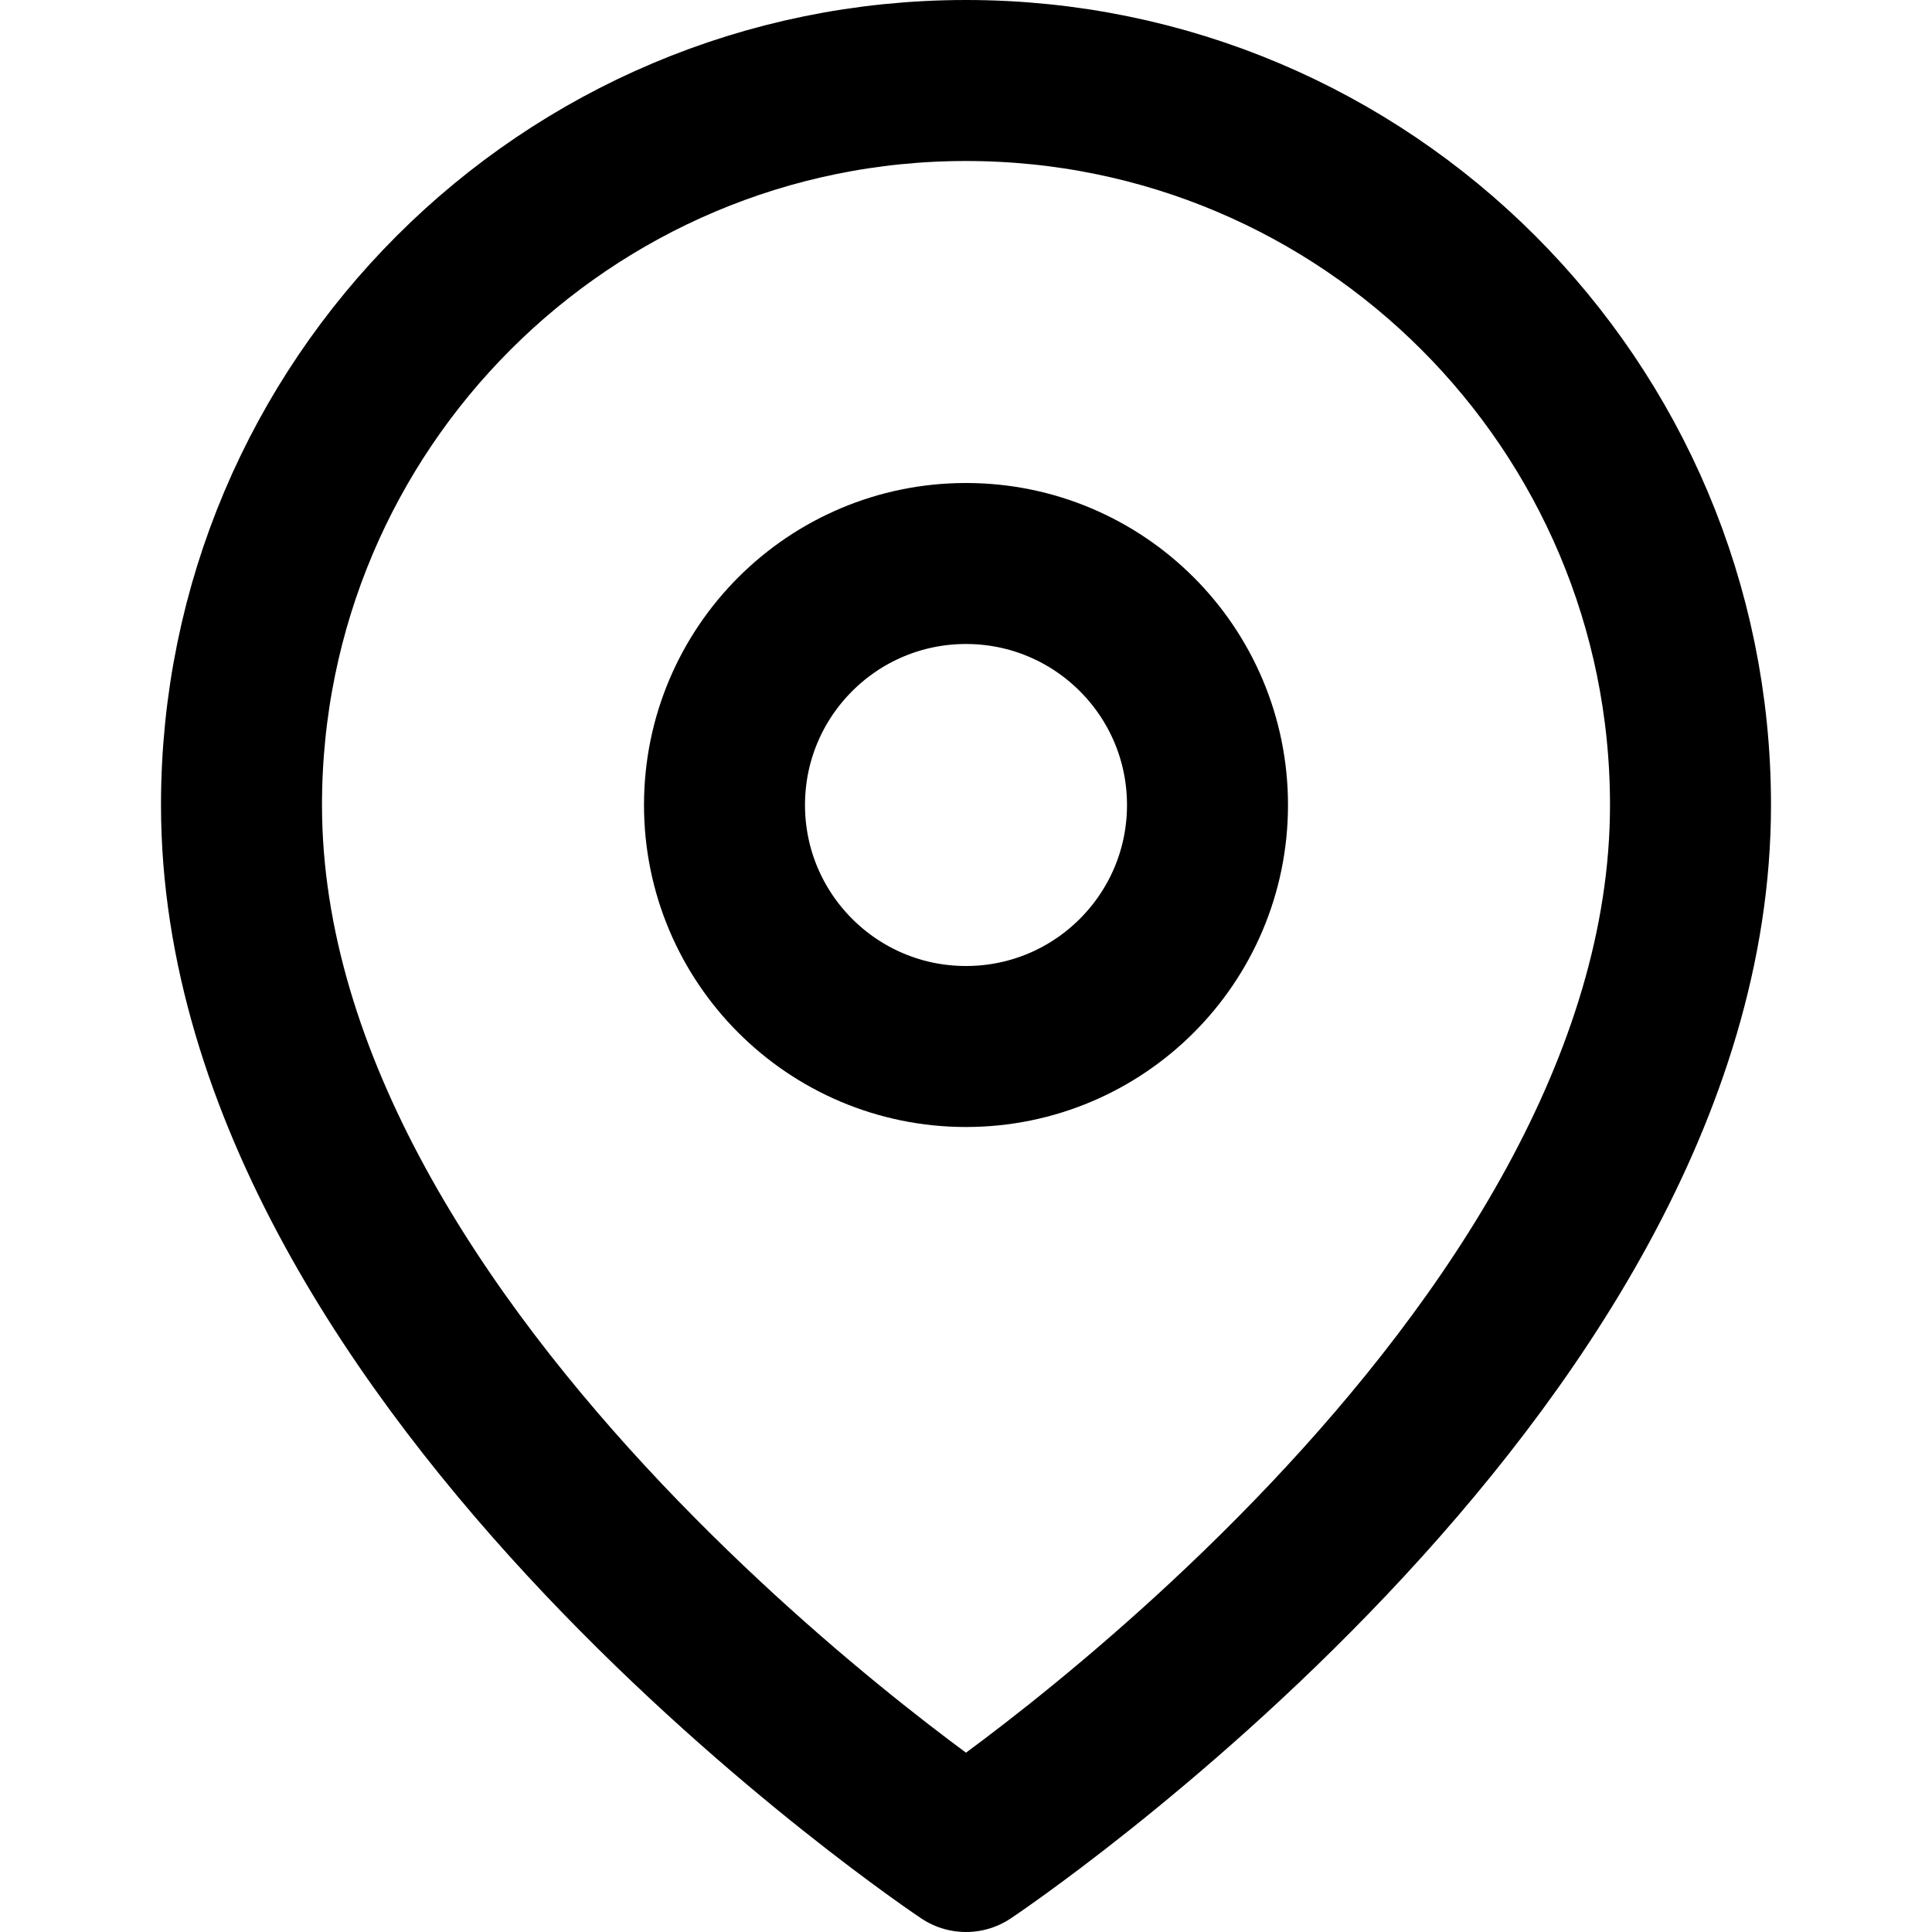
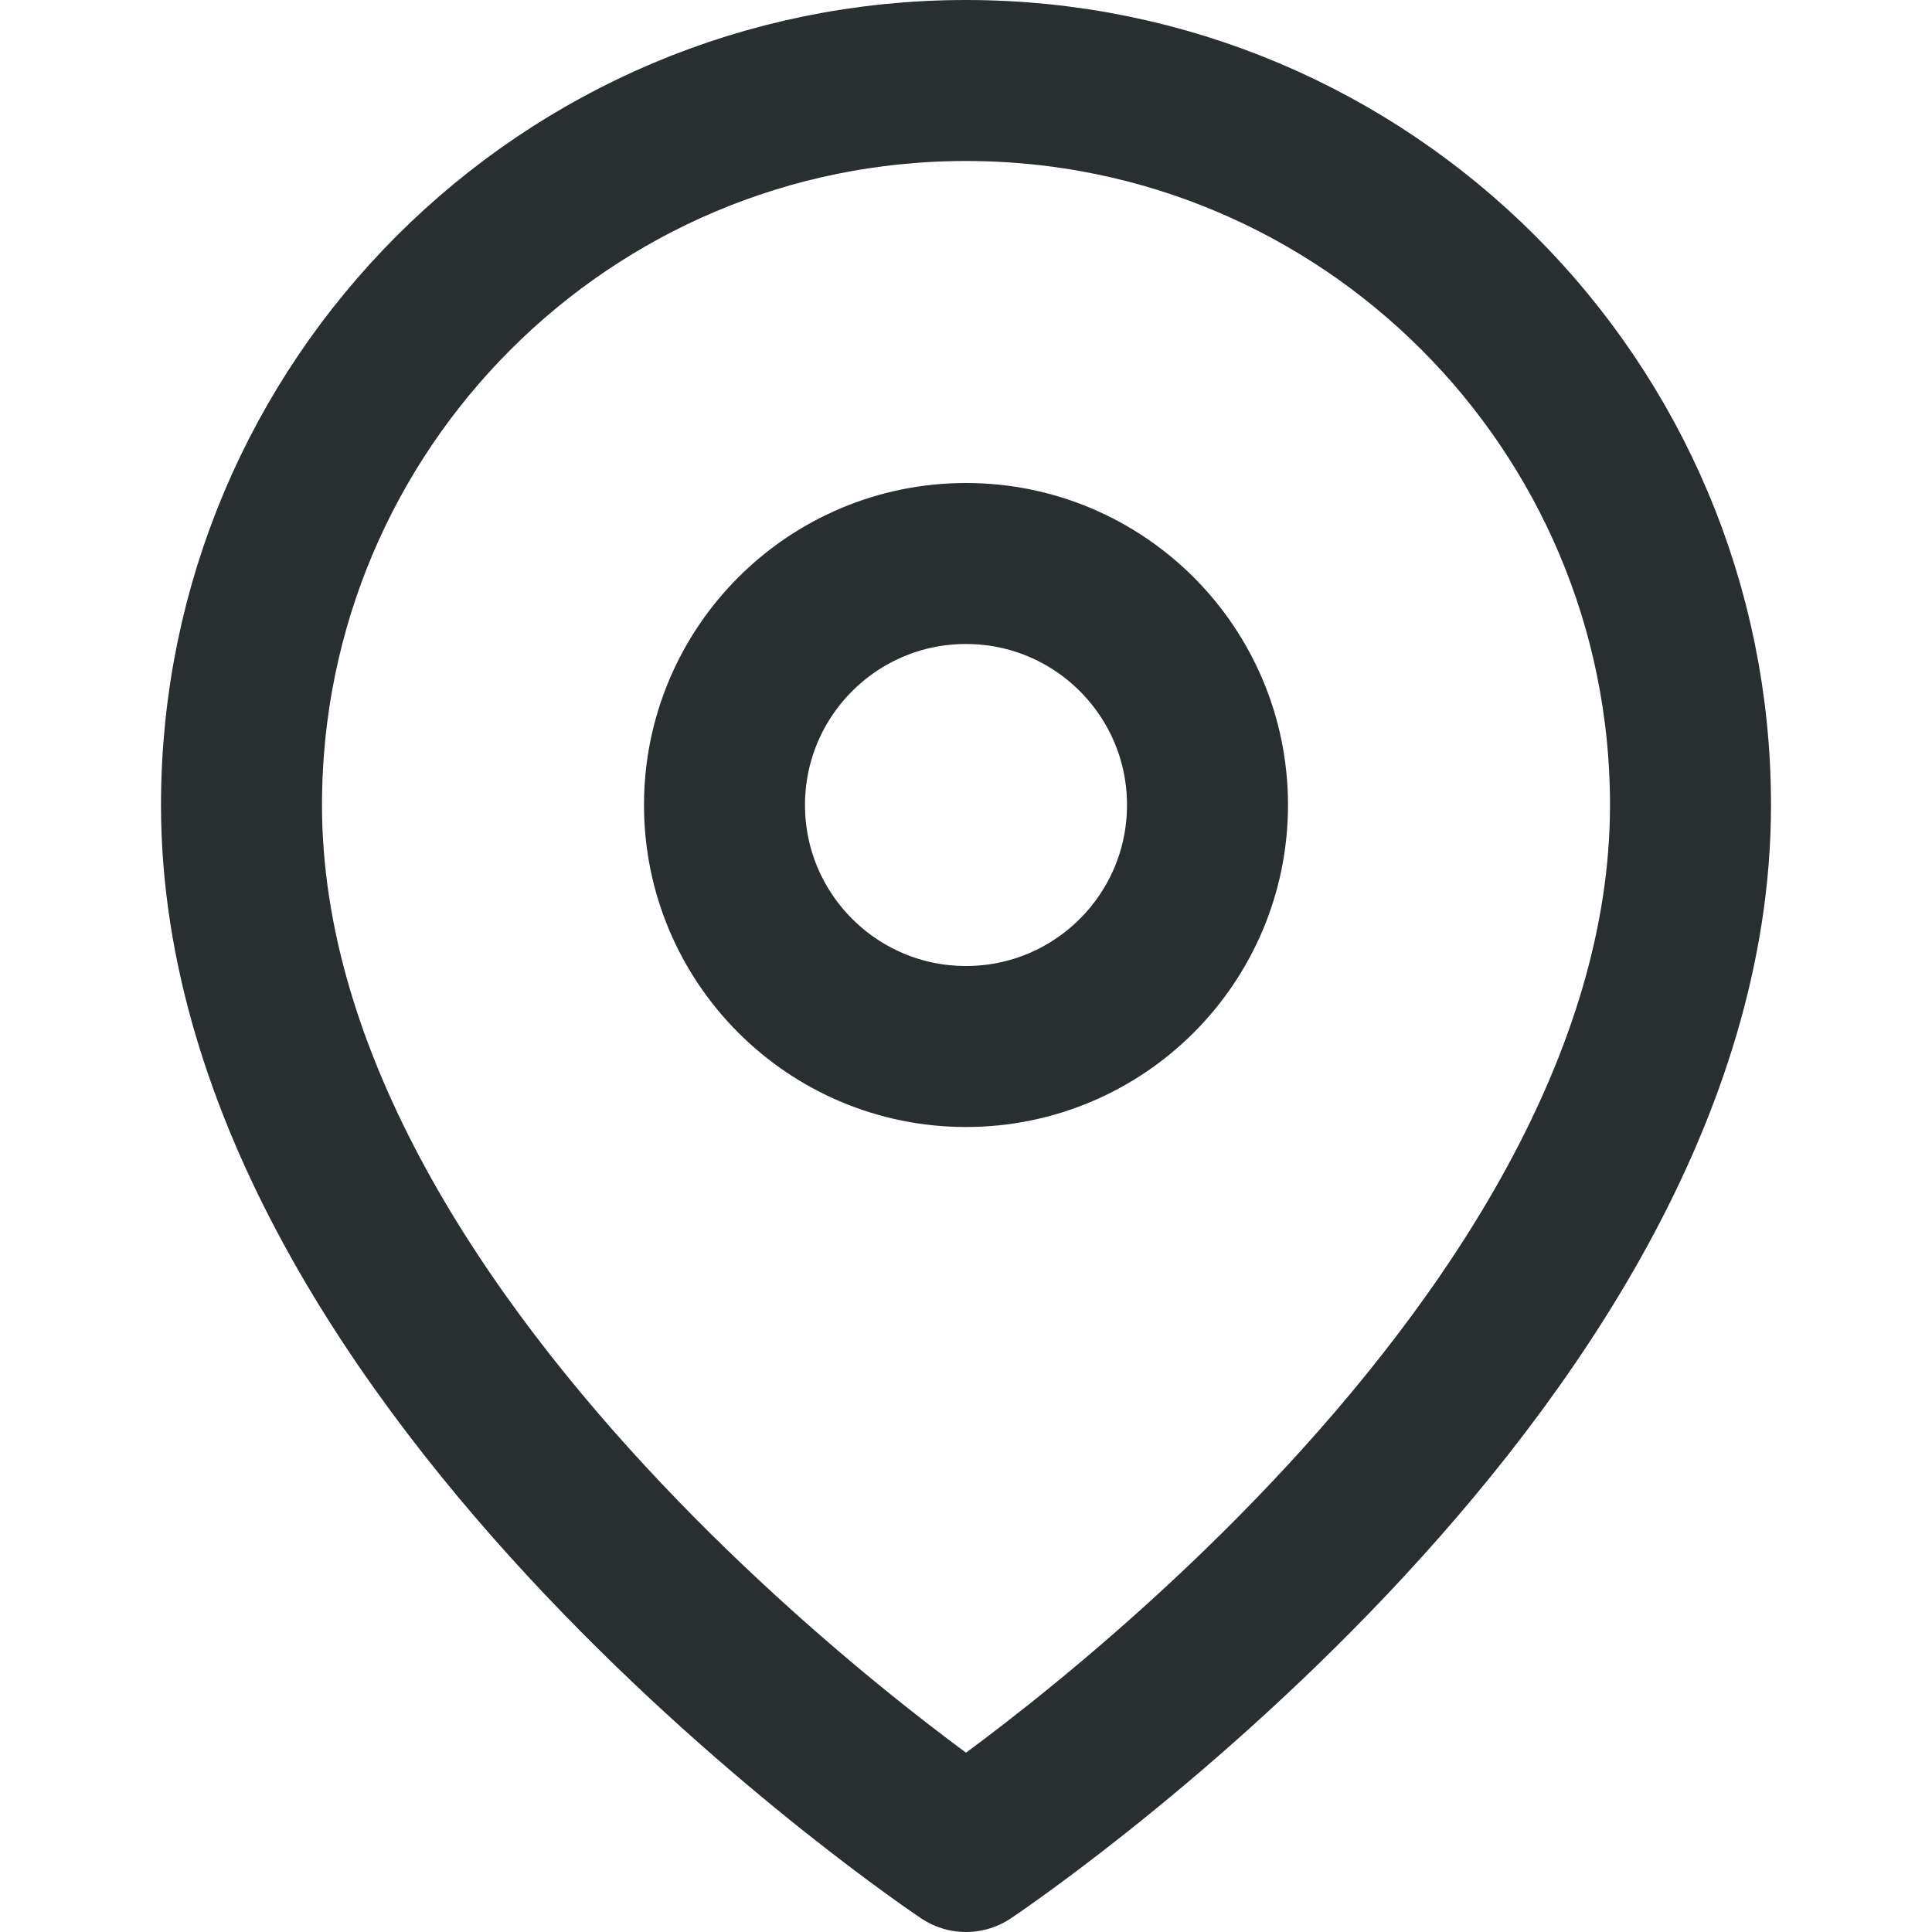
- <svg xmlns="http://www.w3.org/2000/svg" width="24" height="24" viewBox="0 0 24 24" fill="none" stroke="#000" stroke-width="2" stroke-linecap="round" stroke-linejoin="round">
+ <svg xmlns="http://www.w3.org/2000/svg" width="24" height="24" viewBox="0 0 24 24" fill="none" stroke="#292e31" stroke-width="2" stroke-linecap="round" stroke-linejoin="round">
  <path d="M21 10c0 7-9 13-9 13s-9-6-9-13a9 9 0 0 1 18 0z" />
  <circle cx="12" cy="10" r="3" />
</svg>
